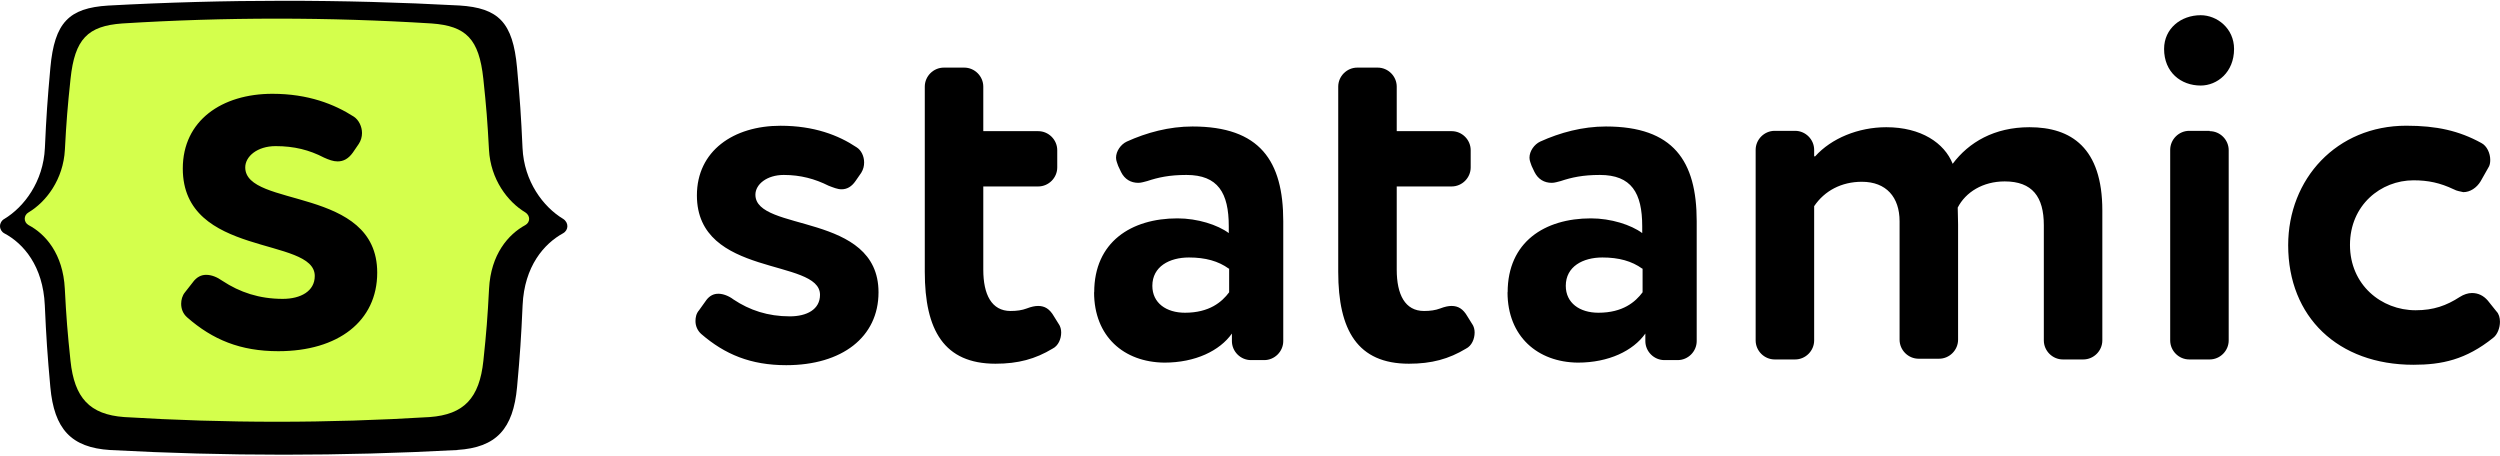
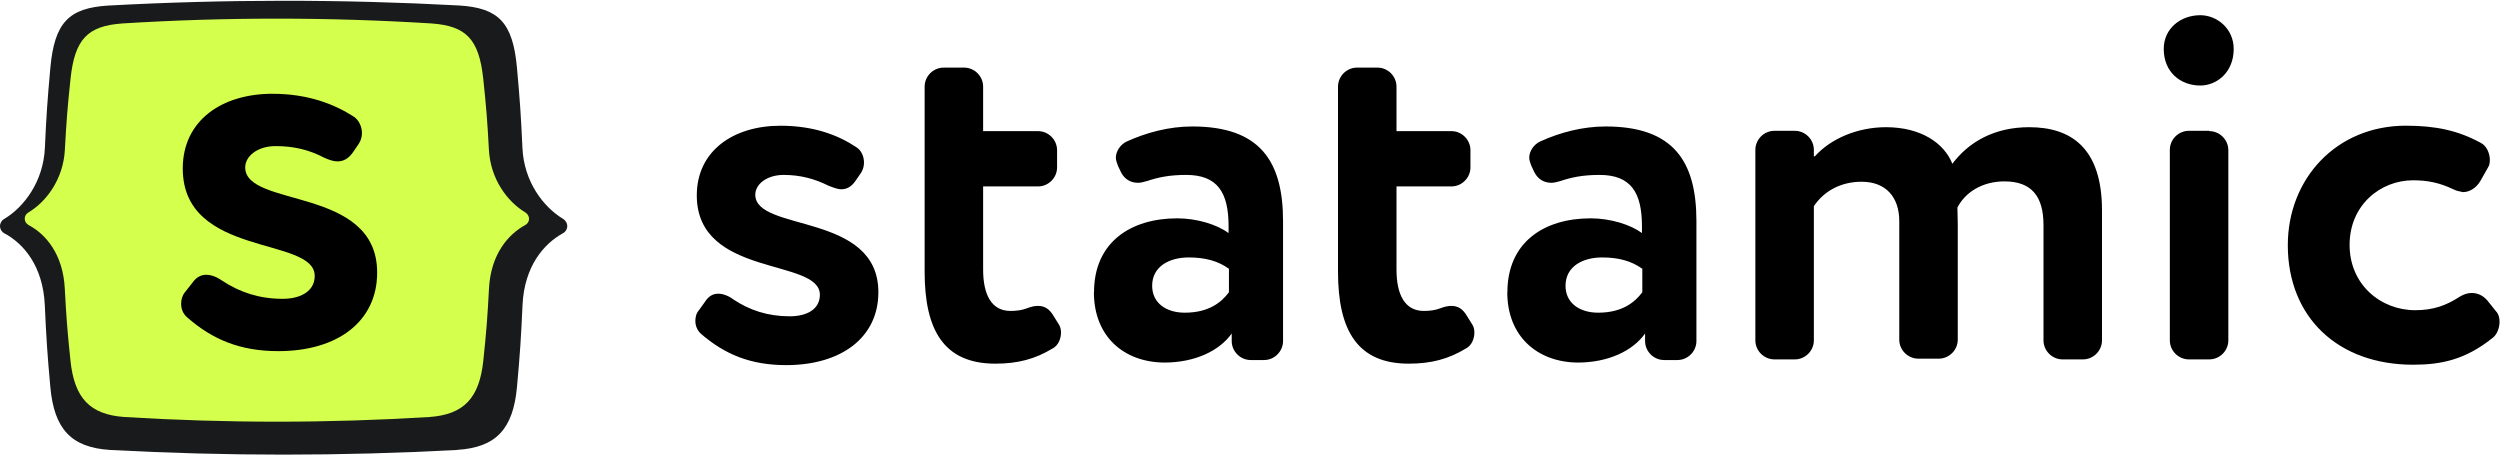
- <svg xmlns="http://www.w3.org/2000/svg" viewBox="0 0 614.9 112.01">
-   <path d="M112.46 110.67c9.62-.6 13.78-5.17 14.72-15.49.73-8.04 1-12.06 1.36-20.11.43-9.6 5.28-15.13 9.96-17.7 1.41-.8 1.4-2.65 0-3.54-4.88-2.94-9.61-9.19-9.98-17.45-.36-7.9-.63-11.85-1.35-19.75-1.02-11.13-4.55-14.67-14.18-15.28a799 799 0 0 0-86.42.02c-9.62.61-13.16 4.15-14.18 15.28-.72 7.9-.99 11.85-1.35 19.75-.38 8.26-5.1 14.51-9.98 17.45a2.01 2.01 0 0 0 0 3.54c4.69 2.49 9.53 8.01 9.96 17.7.36 8.04.63 12.06 1.36 20.11.94 10.32 5.1 14.89 14.72 15.49 28.52 1.53 56.85 1.53 85.36 0ZM69.55 92.82c-8.77.49-19.7-3.8-25.95-9.95-1.23-1.13-1.73-2.53-1.76-3.92-.03-1.11.23-2.31 1.04-3.23.87-1.14 1.31-1.71 2.18-2.85 1.1-1.38 2.3-2.02 3.7-2.01 1.58.01 3.08.67 4.68 1.71 5.06 3.3 10.63 5.2 17.31 5.2 5.1 0 9.78-2.89 9.23-6.57-2.18-14.6-38.37-6.19-37.83-30.63C42.44 27.71 55.29 18.69 67.9 19c9.77.25 17.47 3.09 23.08 6.71 1.4.95 2.37 2.83 2.41 4.69.03 1.12-.23 2.13-.86 3.06-.65 1-.97 1.49-1.63 2.49-1.18 1.66-2.57 2.49-4.34 2.48-1.21 0-2.52-.48-3.92-1.14-4.2-2.17-8.56-3.31-13.85-3.31-5.47 0-9.15 3.52-8.76 6.1 2.18 14.47 37.35 5.97 37.84 30.07.3 14.88-15.58 22.52-28.34 22.68Z" />
-   <path fill="#d4ff4c" d="M105.69 102.58c8.47-.62 12.23-4.7 13.2-13.82.75-7.1 1.03-10.65 1.4-17.76.44-8.48 4.75-13.37 8.92-15.64 1.25-.7 1.25-2.33 0-3.12-4.34-2.59-8.55-8.12-8.94-15.41-.37-6.98-.65-10.46-1.39-17.44-1.05-9.83-4.24-13-12.71-13.62a612 612 0 0 0-76.11 0c-8.47.62-11.67 3.79-12.71 13.62-.74 6.98-1.02 10.46-1.39 17.44-.39 7.29-4.59 12.82-8.94 15.41-1.25.71-1.25 2.41 0 3.12 4.17 2.19 8.48 7.08 8.92 15.64.37 7.1.65 10.65 1.4 17.76.96 9.12 4.72 13.2 13.2 13.82 25.18 1.54 50 1.54 75.18 0Z" />
-   <path d="M47.49 69.34c.93-1.21 2-1.74 3.21-1.74 1.34 0 2.67.54 4.01 1.48 4.27 2.82 9.08 4.43 14.83 4.43 4.41 0 7.88-1.88 7.88-5.63 0-9.79-32.46-4.43-32.46-26.43 0-11.81 9.62-18.38 22.04-18.38 8.82 0 15.23 2.55 20.04 5.63 1.2.8 2 2.41 2 4.02 0 .94-.27 1.88-.8 2.68l-1.47 2.15c-1.07 1.48-2.27 2.15-3.74 2.15-1.07 0-2.14-.4-3.34-.94-3.61-1.88-7.35-2.82-11.89-2.82s-7.48 2.55-7.48 5.23c0 10.06 32.46 4.56 32.46 25.89 0 11.94-9.62 19.32-24.31 19.32-9.35 0-16.16-2.82-22.44-8.32-1.07-.94-1.47-2.15-1.47-3.35 0-.94.27-2.01.94-2.82l2-2.55Zm126.21 4.5c.88-1.15 1.85-1.59 3-1.59s2.56.53 3.71 1.41c3.97 2.65 8.47 4.15 13.86 4.15 4.15 0 7.42-1.68 7.42-5.3 0-9.09-30.28-4.15-30.28-24.45 0-10.95 9-17.13 20.57-17.13 8.21 0 14.21 2.3 18.71 5.3 1.15.71 1.85 2.21 1.85 3.71 0 .88-.18 1.68-.71 2.56l-1.41 2.03c-.97 1.41-2.12 2.03-3.44 2.03-.97 0-2.03-.44-3.18-.88-3.35-1.68-6.89-2.65-11.03-2.65s-6.97 2.3-6.97 4.86c0 9.27 30.28 4.24 30.28 24.01 0 11.03-9 17.92-22.69 17.92-8.74 0-15.1-2.65-20.92-7.68a4.23 4.23 0 0 1-1.41-3.18c0-.88.18-1.85.88-2.65l1.77-2.47Zm86.69 5.82c.44.62.62 1.41.62 2.12 0 1.59-.71 3.27-2.12 3.97-4.24 2.56-8.47 3.71-14.04 3.71-12.62 0-17.39-8.21-17.39-22.6V21.31c0-2.56 2.12-4.68 4.68-4.68h5.03c2.56 0 4.68 2.12 4.68 4.68v10.95h13.51c2.56 0 4.68 2.12 4.68 4.68v4.24c0 2.56-2.12 4.68-4.68 4.68h-13.51v20.48c0 6.09 2.03 10.15 6.71 10.15 1.5 0 2.82-.18 3.97-.62s2.03-.62 2.82-.62c1.59 0 2.82.71 3.88 2.56l1.15 1.85Zm8.74-7.77c0-12.36 9.09-18.18 20.48-18.18 4.94 0 9.89 1.59 12.62 3.62v-1.68c0-8.21-2.65-12.62-10.42-12.62-4.24 0-6.97.62-9.62 1.5-.71.18-1.5.44-2.21.44-1.85 0-3.35-.88-4.24-2.65l-.71-1.5c-.18-.62-.53-1.24-.53-2.03 0-1.59 1.15-3.27 2.65-3.97 4.86-2.21 10.42-3.71 16.15-3.71 16.6 0 22.33 8.47 22.33 23.3v29.48c0 2.56-2.12 4.68-4.68 4.68h-3.27c-2.56 0-4.68-2.12-4.68-4.68v-1.85c-3 4.24-9 7.15-16.6 7.15-9.98-.09-17.3-6.44-17.3-17.3Zm33.1-5.82c-2.56-1.85-5.74-2.74-9.8-2.74-4.77 0-9 2.21-9 6.97 0 4.24 3.44 6.62 8.03 6.62 6 0 9.09-2.65 10.86-5.03v-5.83h-.09Zm59.85 13.59c.44.62.62 1.41.62 2.12 0 1.59-.71 3.27-2.12 3.97-4.24 2.56-8.47 3.71-14.04 3.71-12.62 0-17.39-8.21-17.39-22.6V21.31c0-2.56 2.12-4.68 4.68-4.68h5.03c2.56 0 4.68 2.12 4.68 4.68v10.95h13.51c2.56 0 4.68 2.12 4.68 4.68v4.24c0 2.56-2.12 4.68-4.68 4.68h-13.51v20.48c0 6.09 2.03 10.15 6.71 10.15 1.5 0 2.82-.18 3.97-.62s2.03-.62 2.82-.62c1.59 0 2.82.71 3.88 2.56l1.15 1.85Zm8.74-7.77c0-12.36 9.09-18.18 20.48-18.18 4.94 0 9.89 1.59 12.62 3.62v-1.68c0-8.21-2.65-12.62-10.42-12.62-4.24 0-6.97.62-9.62 1.5-.71.18-1.5.44-2.21.44-1.85 0-3.35-.88-4.24-2.65l-.71-1.5c-.18-.62-.53-1.24-.53-2.03 0-1.59 1.15-3.27 2.65-3.97 4.86-2.21 10.42-3.71 16.15-3.71 16.6 0 22.33 8.47 22.33 23.3v29.48c0 2.56-2.12 4.68-4.68 4.68h-3.27c-2.56 0-4.68-2.12-4.68-4.68v-1.85c-3 4.24-9 7.15-16.6 7.15-9.89-.09-17.3-6.44-17.3-17.3Zm33.1-5.82c-2.56-1.85-5.74-2.74-9.8-2.74-4.77 0-9 2.21-9 6.97 0 4.24 3.44 6.62 8.03 6.62 6 0 9.09-2.65 10.86-5.03v-5.83h-.09Zm42.55-27.63c3.97-4.41 10.59-7.15 17.48-7.15 8.56 0 14.3 3.88 16.33 9 3.97-5.3 10.24-9 18.89-9 10.24 0 17.92 5.03 17.92 20.48v31.96c0 2.56-2.12 4.68-4.68 4.68h-5.03c-2.56 0-4.68-2.12-4.68-4.68V55.39c0-6.97-2.82-10.77-9.62-10.77-5.38 0-9.62 2.65-11.56 6.44 0 .88.09 2.82.09 4.15v28.34c0 2.56-2.12 4.68-4.68 4.68h-5.03c-2.56 0-4.68-2.12-4.68-4.68V54.42c0-5.91-3.27-9.71-9.27-9.71-5.03 0-9.18 2.21-11.74 6v33.02c0 2.56-2.12 4.68-4.68 4.68h-5.03c-2.56 0-4.68-2.12-4.68-4.68V36.86c0-2.56 2.12-4.68 4.68-4.68h5.03c2.56 0 4.68 2.12 4.68 4.68v1.59h.26Zm103.02-26.4c0 5.74-4.15 9-8.21 9-4.86 0-9-3.27-9-9 0-5.03 4.15-8.3 9-8.3 4.06 0 8.21 3.27 8.21 8.3m-6 20.22c2.56 0 4.68 2.12 4.68 4.68v46.79c0 2.56-2.12 4.68-4.68 4.68h-5.03c-2.56 0-4.68-2.12-4.68-4.68V36.86c0-2.56 2.12-4.68 4.68-4.68h5.03v.09Zm60.02 14.3c-3.35-1.59-6.27-2.21-9.89-2.21-8.03 0-15.62 6.09-15.62 15.89s7.68 16.07 16.15 16.07c4.41 0 7.59-1.15 10.86-3.27.97-.62 2.03-.97 3-.97 1.5 0 2.82.62 3.88 1.85l2.12 2.65c.62.62.88 1.59.88 2.56 0 1.5-.62 3.18-1.68 3.97-6.71 5.38-12.62 6.62-19.6 6.62-18.54 0-30.81-11.74-30.81-29.4 0-16.33 11.92-29.4 29.04-29.4 7.5 0 12.98 1.24 18.45 4.24 1.41.71 2.21 2.56 2.21 4.15 0 .71-.09 1.41-.53 2.03l-1.85 3.27c-.97 1.59-2.56 2.65-4.24 2.65-.71-.18-1.59-.26-2.38-.71Z" />
+ <svg xmlns="http://www.w3.org/2000/svg" xml:space="preserve" style="fill-rule:evenodd;clip-rule:evenodd;stroke-linejoin:round;stroke-miterlimit:2" viewBox="0 0 615 113">
+   <path d="M173.7 73.84c.88-1.15 1.85-1.59 3-1.59s2.56.53 3.71 1.41c3.97 2.65 8.47 4.15 13.86 4.15 4.15 0 7.42-1.68 7.42-5.3 0-9.09-30.28-4.15-30.28-24.45 0-10.95 9-17.13 20.57-17.13 8.21 0 14.21 2.3 18.71 5.3 1.15.71 1.85 2.21 1.85 3.71 0 .88-.18 1.68-.71 2.56l-1.41 2.03c-.97 1.41-2.12 2.03-3.44 2.03-.97 0-2.03-.44-3.18-.88-3.35-1.68-6.89-2.65-11.03-2.65s-6.97 2.3-6.97 4.86c0 9.27 30.28 4.24 30.28 24.01 0 11.03-9 17.92-22.69 17.92-8.74 0-15.1-2.65-20.92-7.68a4.23 4.23 0 0 1-1.41-3.18c0-.88.18-1.85.88-2.65l1.77-2.47h-.01Zm86.69 5.82c.44.62.62 1.41.62 2.12 0 1.59-.71 3.27-2.12 3.97-4.24 2.56-8.47 3.71-14.04 3.71-12.62 0-17.39-8.21-17.39-22.6V21.31c0-2.56 2.12-4.68 4.68-4.68h5.03c2.56 0 4.68 2.12 4.68 4.68v10.95h13.51c2.56 0 4.68 2.12 4.68 4.68v4.24c0 2.56-2.12 4.68-4.68 4.68h-13.51v20.48c0 6.09 2.03 10.15 6.71 10.15 1.5 0 2.82-.18 3.97-.62 1.15-.44 2.03-.62 2.82-.62 1.59 0 2.82.71 3.88 2.56l1.15 1.85h.01Zm8.74-7.77c0-12.36 9.09-18.18 20.48-18.18 4.94 0 9.89 1.59 12.62 3.62v-1.68c0-8.21-2.65-12.62-10.42-12.62-4.24 0-6.97.62-9.62 1.5-.71.18-1.5.44-2.21.44-1.85 0-3.35-.88-4.24-2.65l-.71-1.5c-.18-.62-.53-1.24-.53-2.03 0-1.59 1.15-3.27 2.65-3.97 4.86-2.21 10.42-3.71 16.15-3.71 16.6 0 22.33 8.47 22.33 23.3v29.48c0 2.56-2.12 4.68-4.68 4.68h-3.27c-2.56 0-4.68-2.12-4.68-4.68v-1.85c-3 4.24-9 7.15-16.6 7.15-9.98-.09-17.3-6.44-17.3-17.3h.03Zm33.1-5.82c-2.56-1.85-5.74-2.74-9.8-2.74-4.77 0-9 2.21-9 6.97 0 4.24 3.44 6.62 8.03 6.62 6 0 9.09-2.65 10.86-5.03v-5.83h-.09v.01Zm59.85 13.59c.44.62.62 1.41.62 2.12 0 1.59-.71 3.27-2.12 3.97-4.24 2.56-8.47 3.71-14.04 3.71-12.62 0-17.39-8.21-17.39-22.6V21.31c0-2.56 2.12-4.68 4.68-4.68h5.03c2.56 0 4.68 2.12 4.68 4.68v10.95h13.51c2.56 0 4.68 2.12 4.68 4.68v4.24c0 2.56-2.12 4.68-4.68 4.68h-13.51v20.48c0 6.09 2.03 10.15 6.71 10.15 1.5 0 2.82-.18 3.97-.62 1.15-.44 2.03-.62 2.82-.62 1.59 0 2.82.71 3.88 2.56l1.15 1.85h.01Zm8.74-7.77c0-12.36 9.09-18.18 20.48-18.18 4.94 0 9.89 1.59 12.62 3.62v-1.68c0-8.21-2.65-12.62-10.42-12.62-4.24 0-6.97.62-9.62 1.5-.71.18-1.5.44-2.21.44-1.85 0-3.35-.88-4.24-2.65l-.71-1.5c-.18-.62-.53-1.24-.53-2.03 0-1.59 1.15-3.27 2.65-3.97 4.86-2.21 10.42-3.71 16.15-3.71 16.6 0 22.33 8.47 22.33 23.3v29.48c0 2.56-2.12 4.68-4.68 4.68h-3.27c-2.56 0-4.68-2.12-4.68-4.68v-1.85c-3 4.24-9 7.15-16.6 7.15-9.89-.09-17.3-6.44-17.3-17.3h.03Zm33.1-5.82c-2.56-1.85-5.74-2.74-9.8-2.74-4.77 0-9 2.21-9 6.97 0 4.24 3.44 6.62 8.03 6.62 6 0 9.09-2.65 10.86-5.03v-5.83h-.09v.01Zm42.55-27.63c3.97-4.41 10.59-7.15 17.48-7.15 8.56 0 14.3 3.88 16.33 9 3.97-5.3 10.24-9 18.89-9 10.24 0 17.92 5.03 17.92 20.48v31.96c0 2.56-2.12 4.68-4.68 4.68h-5.03c-2.56 0-4.68-2.12-4.68-4.68V55.39c0-6.97-2.82-10.77-9.62-10.77-5.38 0-9.62 2.65-11.56 6.44 0 .88.09 2.82.09 4.15v28.34c0 2.56-2.12 4.68-4.68 4.68h-5.03c-2.56 0-4.68-2.12-4.68-4.68V54.42c0-5.91-3.27-9.71-9.27-9.71-5.03 0-9.18 2.21-11.74 6v33.02c0 2.56-2.12 4.68-4.68 4.68h-5.03c-2.56 0-4.68-2.12-4.68-4.68V36.86c0-2.56 2.12-4.68 4.68-4.68h5.03c2.56 0 4.68 2.12 4.68 4.68v1.59h.26v-.01Zm103.02-26.4c0 5.74-4.15 9-8.21 9-4.86 0-9-3.27-9-9 0-5.03 4.15-8.3 9-8.3 4.06 0 8.21 3.27 8.21 8.3m-6 20.22c2.56 0 4.68 2.12 4.68 4.68v46.79c0 2.56-2.12 4.68-4.68 4.68h-5.03c-2.56 0-4.68-2.12-4.68-4.68V36.86c0-2.56 2.12-4.68 4.68-4.68h5.03v.09-.01Zm60.02 14.3c-3.35-1.59-6.27-2.21-9.89-2.21-8.03 0-15.62 6.09-15.62 15.89s7.68 16.07 16.15 16.07c4.41 0 7.59-1.15 10.86-3.27.97-.62 2.03-.97 3-.97 1.5 0 2.82.62 3.88 1.85l2.12 2.65c.62.62.88 1.59.88 2.56 0 1.5-.62 3.18-1.68 3.97-6.71 5.38-12.62 6.62-19.6 6.62-18.54 0-30.81-11.74-30.81-29.4 0-16.33 11.92-29.4 29.04-29.4 7.5 0 12.98 1.24 18.45 4.24 1.41.71 2.21 2.56 2.21 4.15 0 .71-.09 1.41-.53 2.03l-1.85 3.27c-.97 1.59-2.56 2.65-4.24 2.65-.71-.18-1.59-.26-2.38-.71l.01.01Z" style="fill:currentColor;fill-rule:nonzero" />
+   <path d="M112.46 110.67c9.62-.6 13.78-5.17 14.72-15.49.73-8.04 1-12.06 1.36-20.11.43-9.6 5.28-15.13 9.96-17.7 1.41-.8 1.4-2.65 0-3.54-4.88-2.94-9.61-9.19-9.98-17.45-.36-7.9-.63-11.85-1.35-19.75-1.02-11.13-4.55-14.67-14.18-15.28a799.004 799.004 0 0 0-86.42.02c-9.62.61-13.16 4.15-14.18 15.28-.72 7.9-.99 11.85-1.35 19.75-.38 8.26-5.1 14.51-9.98 17.45a2.013 2.013 0 0 0-1.058 1.77c0 .739.408 1.42 1.058 1.77 4.69 2.49 9.53 8.01 9.96 17.7.36 8.04.63 12.06 1.36 20.11.94 10.32 5.1 14.89 14.72 15.49 28.52 1.53 56.85 1.53 85.36 0v-.02ZM69.55 92.82c-8.77.49-19.7-3.8-25.95-9.95-1.23-1.13-1.73-2.53-1.76-3.92-.03-1.11.23-2.31 1.04-3.23.87-1.14 1.31-1.71 2.18-2.85 1.1-1.38 2.3-2.02 3.7-2.01 1.58.01 3.08.67 4.68 1.71 5.06 3.3 10.63 5.2 17.31 5.2 5.1 0 9.78-2.89 9.23-6.57-2.18-14.6-38.37-6.19-37.83-30.63C42.44 27.71 55.29 18.69 67.9 19c9.77.25 17.47 3.09 23.08 6.71 1.4.95 2.37 2.83 2.41 4.69.02 1.12-.23 2.13-.86 3.06-.65 1-.97 1.49-1.63 2.49-1.18 1.66-2.57 2.49-4.34 2.48-1.21 0-2.52-.48-3.92-1.14-4.2-2.17-8.56-3.31-13.85-3.31-5.47 0-9.15 3.52-8.76 6.1 2.18 14.47 37.35 5.97 37.84 30.07.3 14.88-15.58 22.52-28.34 22.68l.02-.01Z" style="fill:#191a1b;fill-rule:nonzero" />
+   <path d="M105.69 102.58c8.47-.62 12.23-4.7 13.2-13.82.75-7.1 1.03-10.65 1.4-17.76.44-8.48 4.75-13.37 8.92-15.64 1.25-.7 1.25-2.33 0-3.12-4.34-2.59-8.55-8.12-8.94-15.41-.37-6.98-.65-10.46-1.39-17.44-1.05-9.83-4.24-13-12.71-13.62a612.027 612.027 0 0 0-76.11 0c-8.47.62-11.67 3.79-12.71 13.62-.74 6.98-1.02 10.46-1.39 17.44-.39 7.29-4.59 12.82-8.94 15.41-1.25.71-1.25 2.41 0 3.12 4.17 2.19 8.48 7.08 8.92 15.64.37 7.1.65 10.65 1.4 17.76.96 9.12 4.72 13.2 13.2 13.82 25.18 1.54 50 1.54 75.18 0h-.03Z" style="fill:#d4ff4c;fill-rule:nonzero" />
+   <path d="M47.49 69.34c.93-1.21 2-1.74 3.21-1.74 1.34 0 2.67.54 4.01 1.48 4.27 2.82 9.08 4.43 14.83 4.43 4.41 0 7.88-1.88 7.88-5.63 0-9.79-32.46-4.43-32.46-26.43 0-11.81 9.62-18.38 22.04-18.38 8.82 0 15.23 2.55 20.04 5.63 1.2.8 2 2.41 2 4.02 0 .94-.27 1.88-.8 2.68l-1.47 2.15c-1.07 1.48-2.27 2.15-3.74 2.15-1.07 0-2.14-.4-3.34-.94-3.61-1.88-7.35-2.82-11.89-2.82-4.54 0-7.48 2.55-7.48 5.23 0 10.06 32.46 4.56 32.46 25.89 0 11.94-9.62 19.32-24.31 19.32-9.35 0-16.16-2.82-22.44-8.32-1.07-.94-1.47-2.15-1.47-3.35 0-.94.27-2.01.94-2.82l2-2.55h-.01Z" style="fill-rule:nonzero" />
</svg>
